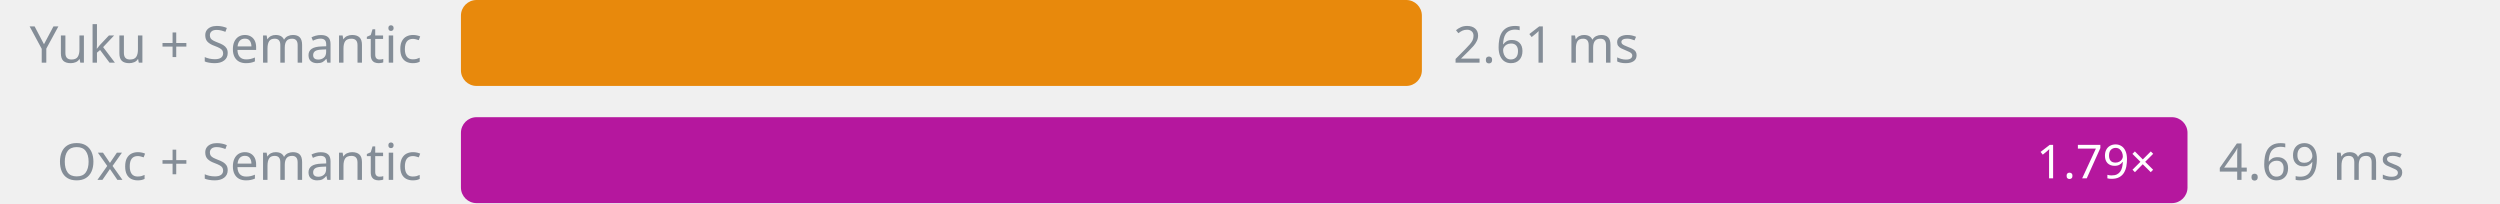
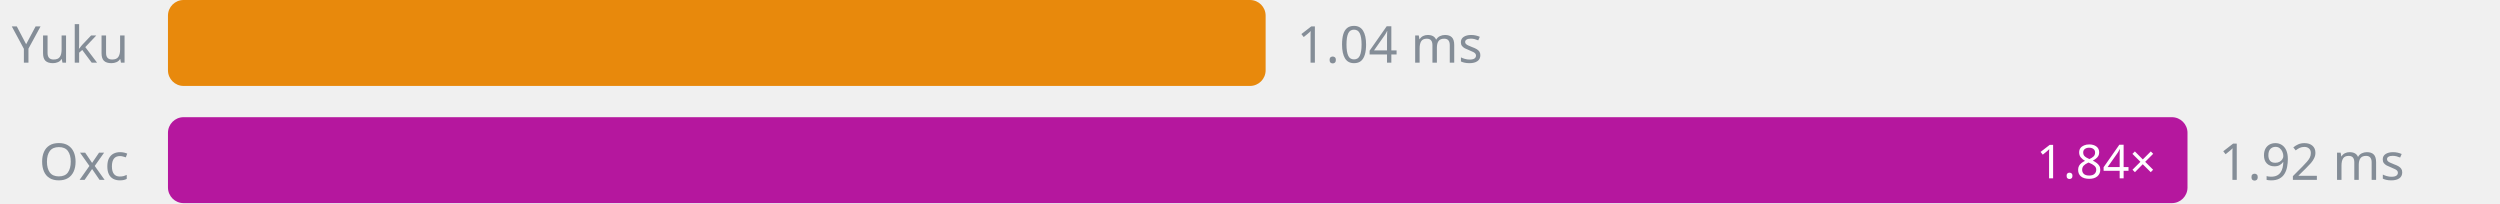
<svg xmlns="http://www.w3.org/2000/svg" width="640" height="52" viewBox="0 0 640 52">
  <style>
    text { font: 13px -apple-system, BlinkMacSystemFont, "Segoe UI", "Noto Sans", Helvetica, Arial, sans-serif; fill: #848d97; dominant-baseline: central; font-variant-numeric: tabular-nums }
    .ratio { font-size: 12px; fill: #fff }
  </style>
-   <text x="108" y="11" text-anchor="end">Yuku + Semantic</text>
-   <rect x="118" y="0" width="246" height="22" rx="4" fill="#E8890C" />
-   <text x="372" y="11">2.61 ms</text>
-   <text x="108" y="41" text-anchor="end">Oxc + Semantic</text>
-   <rect x="118" y="30" width="442" height="22" rx="4" fill="#B5179E" />
-   <text x="568" y="41">4.69 ms</text>
-   <text class="ratio" x="552" y="41" text-anchor="end">1.79×</text>
+   <text x="33" y="11" text-anchor="end">Yuku</text>
+   <rect x="43" y="0" width="281" height="22" rx="4" fill="#E8890C" />
+   <text x="332" y="11">1.04 ms</text>
+   <text x="33" y="41" text-anchor="end">Oxc</text>
+   <rect x="43" y="30" width="517" height="22" rx="4" fill="#B5179E" />
+   <text x="568" y="41">1.92 ms</text>
+   <text class="ratio" x="552" y="41" text-anchor="end">1.84×</text>
</svg>
